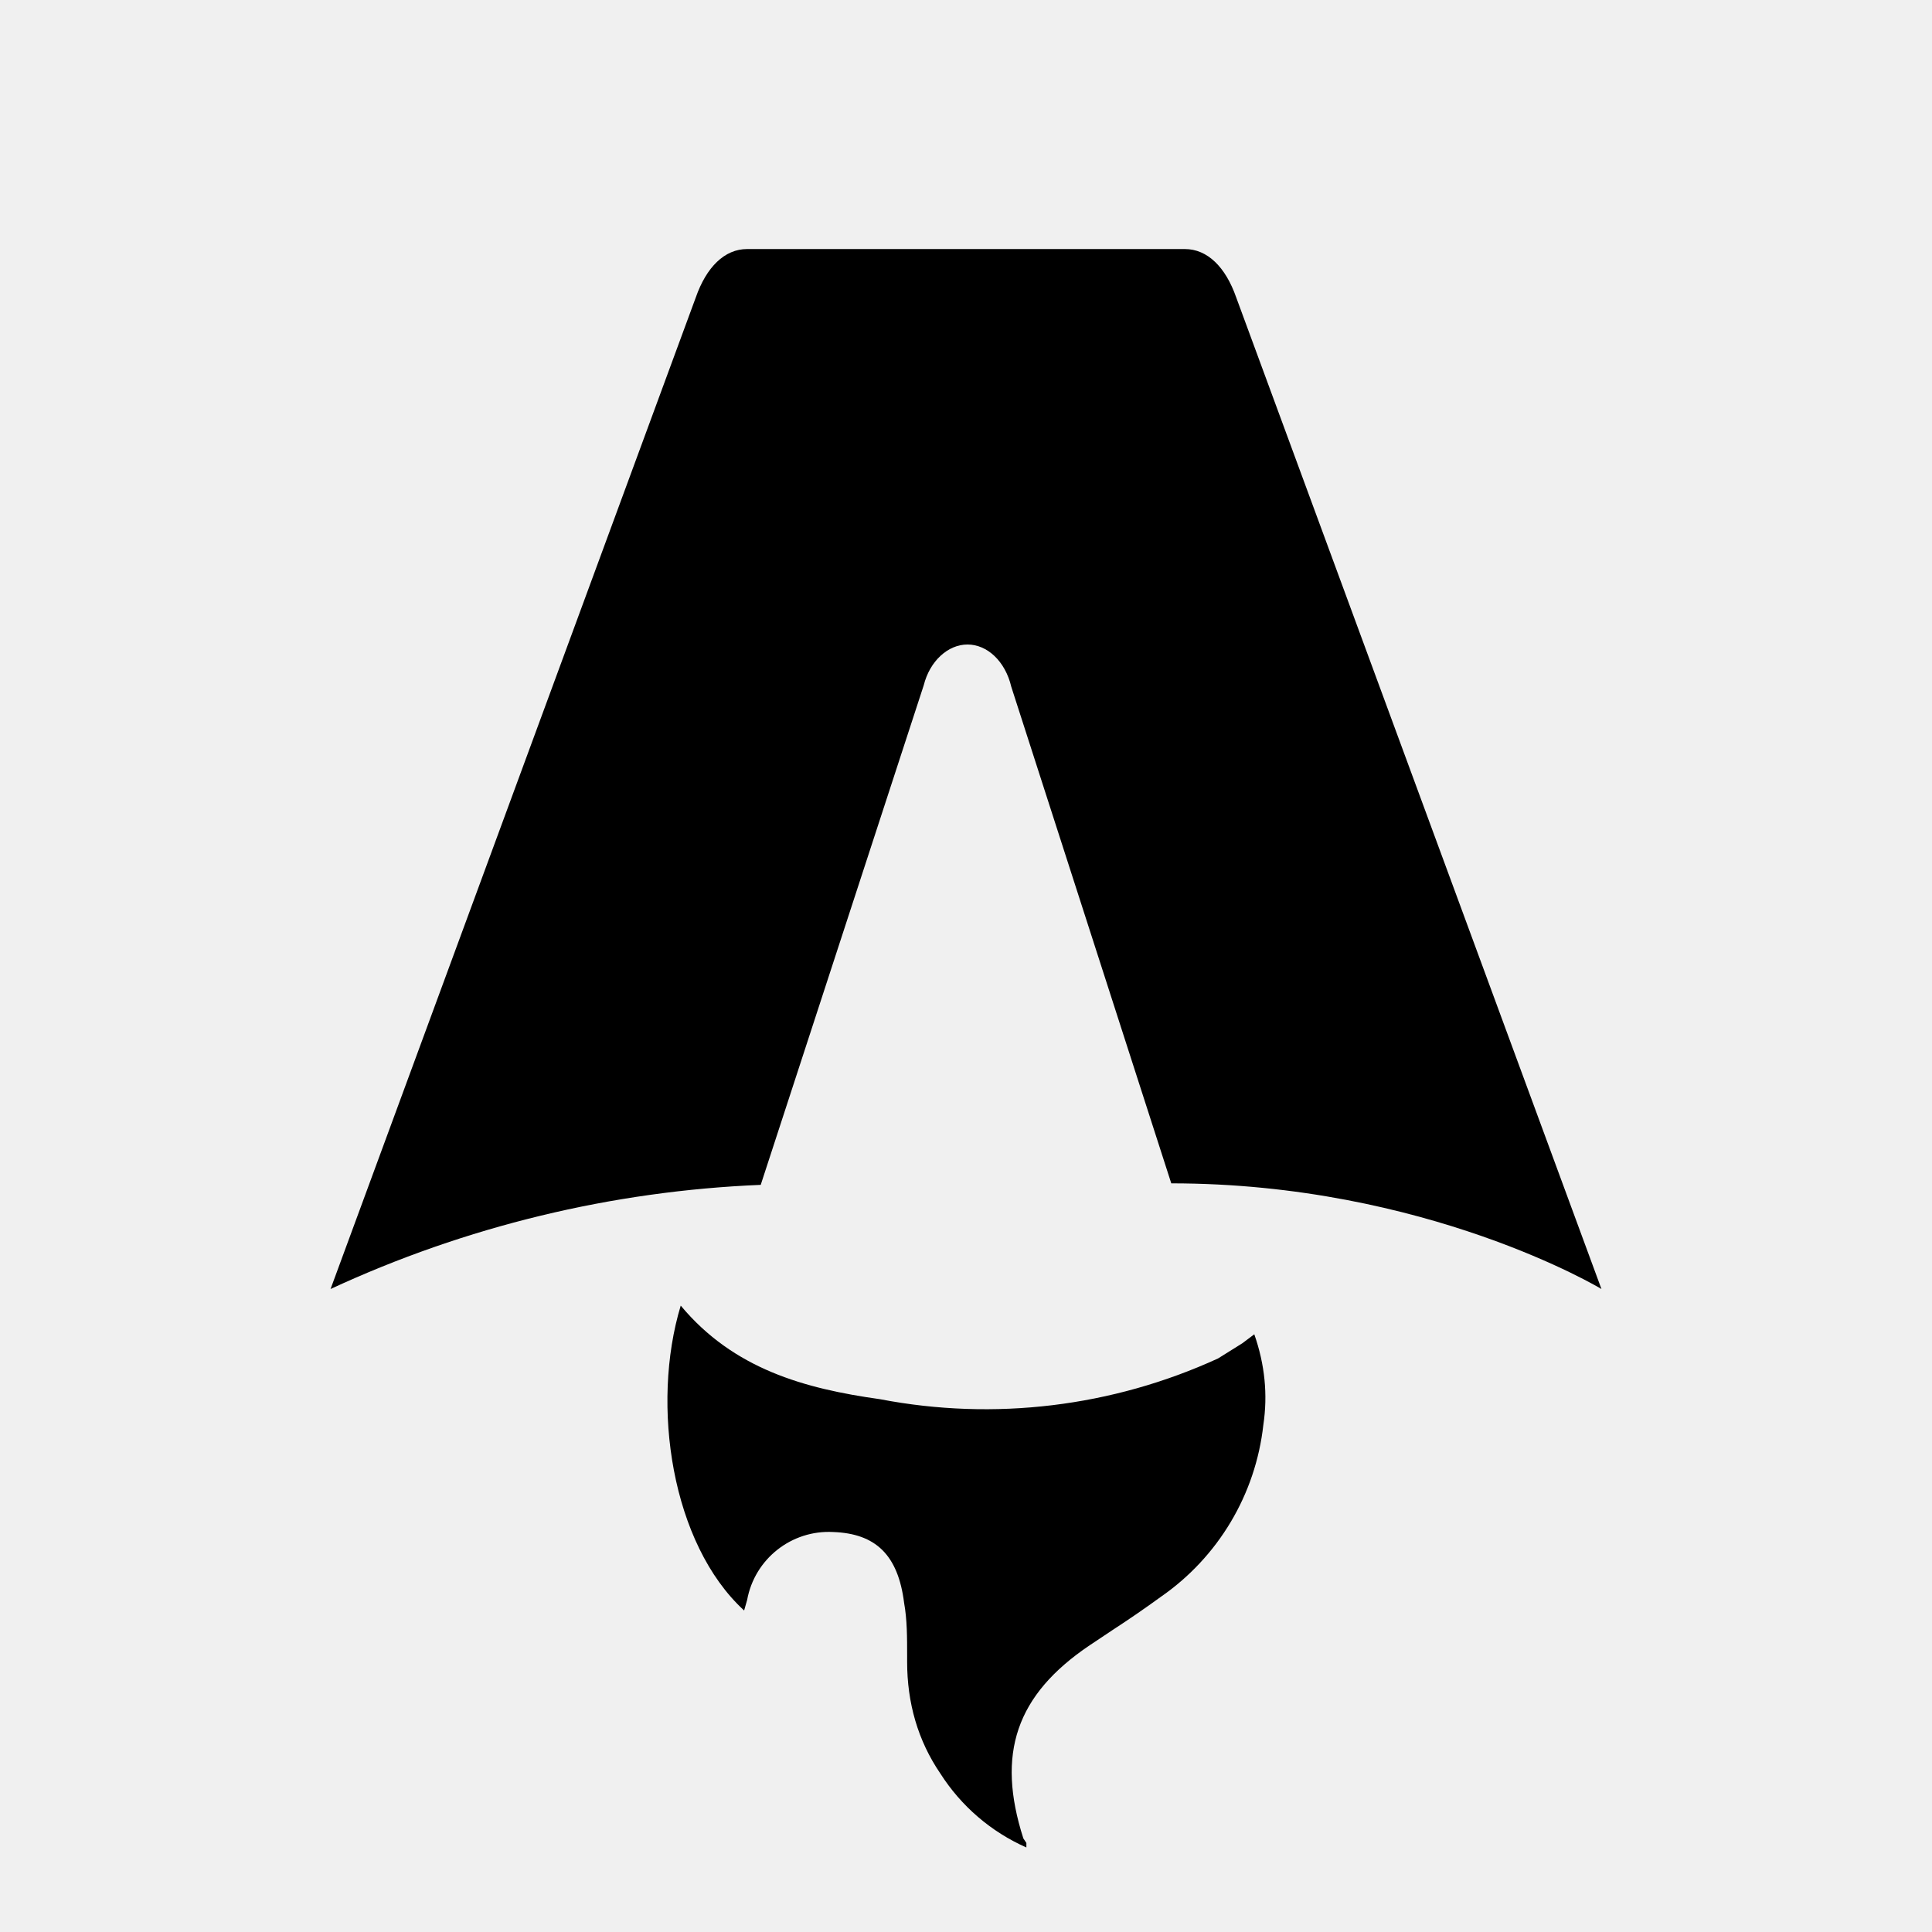
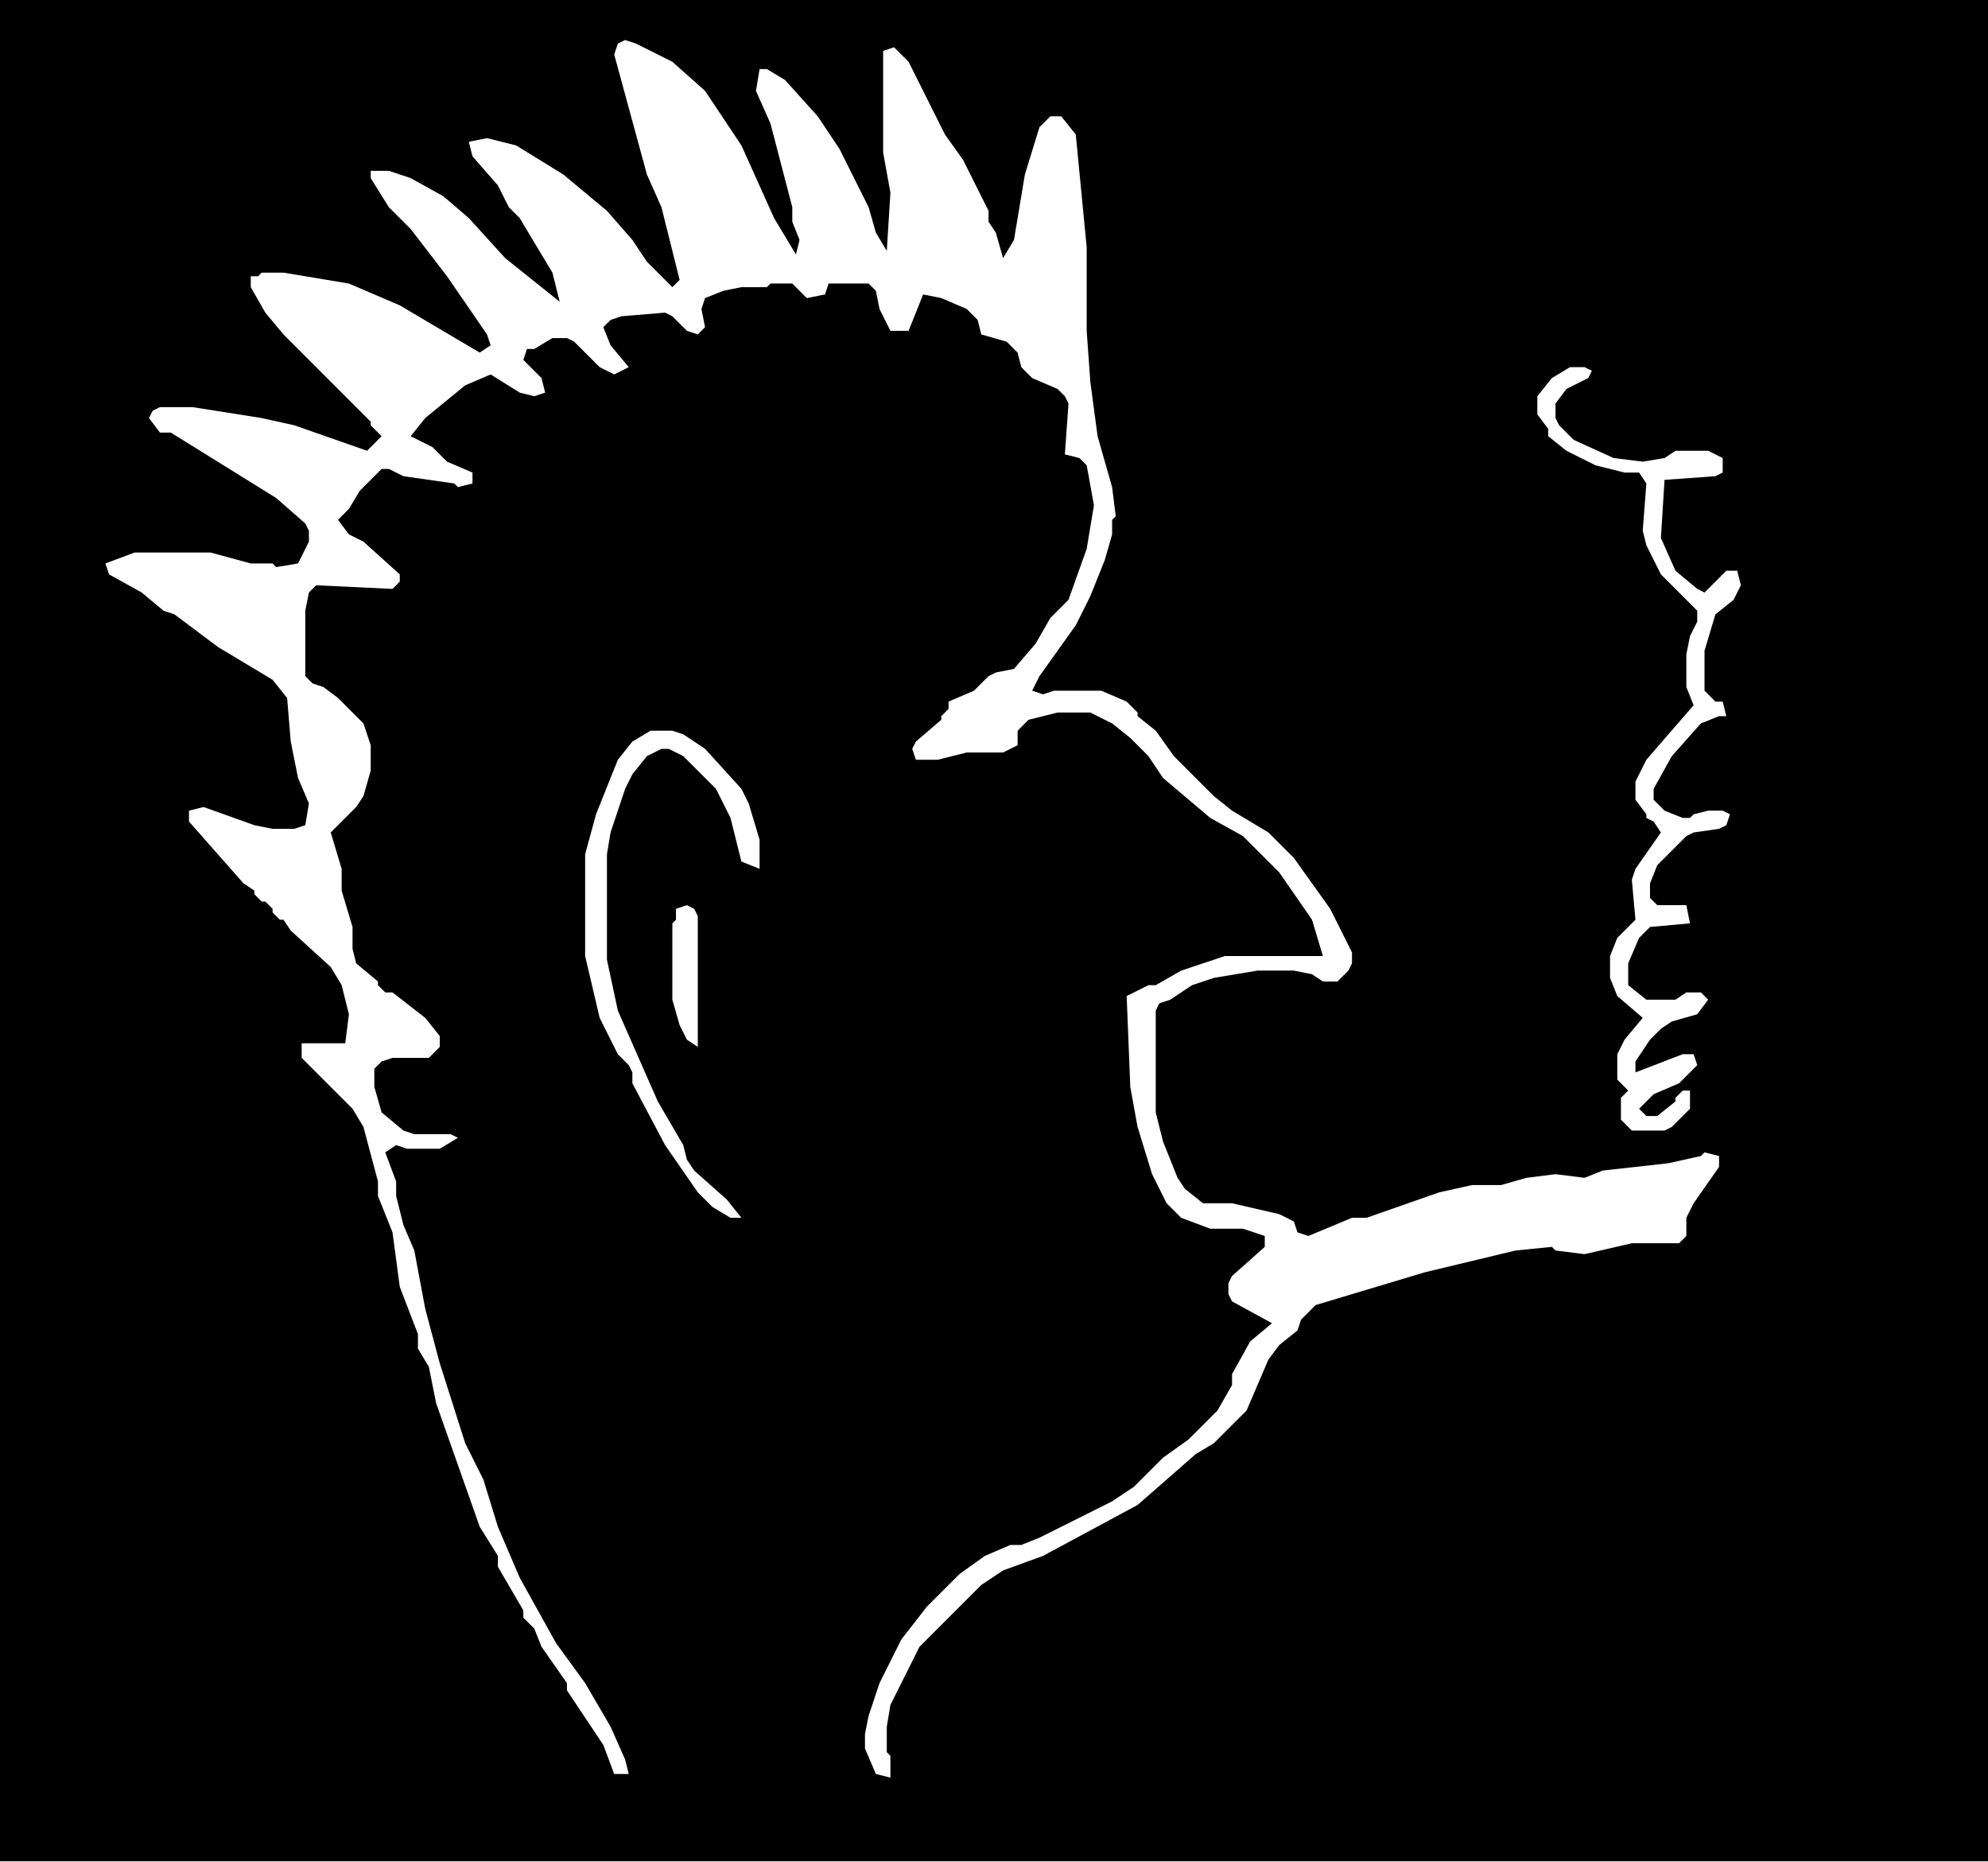
- <svg xmlns="http://www.w3.org/2000/svg" fill="none" viewBox="0 0 128 128">
-   <path d="M50.4 78.5a75.1 75.1 0 0 0-28.5 6.9l24.2-65.7c.7-2 1.9-3.2 3.4-3.2h29c1.5 0 2.7 1.2 3.4 3.2l24.2 65.7s-11.6-7-28.5-7L67 45.5c-.4-1.7-1.6-2.8-2.9-2.8-1.3 0-2.5 1.1-2.9 2.7L50.4 78.5Zm-1.1 28.2Zm-4.2-20.2c-2 6.6-.6 15.8 4.2 20.2a17.5 17.5 0 0 1 .2-.7 5.5 5.5 0 0 1 5.7-4.5c2.8.1 4.3 1.5 4.7 4.7.2 1.1.2 2.3.2 3.5v.4c0 2.7.7 5.2 2.2 7.4a13 13 0 0 0 5.7 4.9v-.3l-.2-.3c-1.8-5.6-.5-9.5 4.4-12.8l1.5-1a73 73 0 0 0 3.2-2.2 16 16 0 0 0 6.8-11.4c.3-2 .1-4-.6-6l-.8.6-1.6 1a37 37 0 0 1-22.4 2.7c-5-.7-9.7-2-13.2-6.2Z" />
-   <style>
-         path { fill: #000; }
-         @media (prefers-color-scheme: dark) {
-             path { fill: #FFF; }
-         }
-     </style>
+ <svg xmlns="http://www.w3.org/2000/svg" width="547" height="512" viewBox="0 0 547 512">
+   <rect width="547" height="512" fill="black" />
+   <path d="M 440 334 L 445 336 L 443 338 L 439 338 L 438 336" fill="white" stroke="none" />
+   <path d="M 419 329 L 433 330 L 433 335 L 431 337 L 426 337 L 401 343 L 390 347 L 385 347 L 379 350 L 373 350 L 365 352 L 355 356 L 348 356 L 347 352 L 350 351 L 359 345 L 373 340 L 380 339 L 389 335 L 412 330" fill="white" stroke="none" />
+   <path d="M 101 273 L 110 281 L 111 281 L 115 286 L 113 288 L 110 289 L 105 289 L 103 288 L 101 284 L 101 279 L 100 278" fill="white" stroke="none" />
+   <path d="M 186 250 L 186 253 L 185 254 L 185 275 L 187 282 L 189 286 L 192 288 L 192 252 L 191 250 L 189 249" fill="white" stroke="none" />
+   <path d="M 66 231 L 87 232 L 87 237 L 91 256 L 91 259 L 87 257 L 84 253 L 81 252 L 79 248 L 77 248 L 65 233" fill="white" stroke="none" />
+   <path d="M 179 201 L 174 204 L 170 209 L 164 224 L 161 235 L 161 263 L 165 280 L 170 290 L 173 293 L 174 295 L 174 298 L 183 315 L 192 328 L 196 332 L 201 335 L 204 335 L 200 330 L 191 322 L 189 319 L 188 315 L 181 303 L 170 278 L 167 264 L 167 235 L 168 229 L 172 217 L 174 213 L 178 208 L 182 206 L 184 206 L 188 208 L 197 217 L 201 225 L 204 237 L 209 239 L 209 231 L 206 221 L 204 217 L 194 206 L 188 202 L 185 201" fill="white" stroke="none" />
+   <path d="M 85 193 L 87 195 L 88 195 L 95 202 L 96 204 L 96 219 L 92 224 L 90 222 L 87 213 L 84 199" fill="white" stroke="none" />
+   <path d="M 40 156 L 52 156 L 73 159 L 79 161 L 79 172 L 78 181 L 76 183 L 74 182 L 65 175 L 60 173 L 53 167 L 51 166 L 49 167 L 43 160 L 40 159" fill="white" stroke="none" />
+   <path d="M 90 151 L 93 150 L 102 158 L 100 159 L 90 158 L 88 155 L 89 153" fill="white" stroke="none" />
+   <path d="M 57 119 L 67 118 L 83 121 L 89 124 L 93 124 L 96 125 L 99 127 L 90 139 L 86 140 L 85 138 L 82 137 L 69 127 L 66 126 L 59 121" fill="white" stroke="none" />
+   <path d="M 432 101 L 427 104 L 423 109 L 423 114 L 426 118 L 426 120 L 431 124 L 439 128 L 447 130 L 451 130 L 453 133 L 452 146 L 453 150 L 457 158 L 467 168 L 467 171 L 465 175 L 464 180 L 464 189 L 466 194 L 453 209 L 450 215 L 450 220 L 453 224 L 453 225 L 455 226 L 457 229 L 450 239 L 449 242 L 450 253 L 445 258 L 443 263 L 443 269 L 445 274 L 452 280 L 447 286 L 445 290 L 445 297 L 448 300 L 446 302 L 446 308 L 449 311 L 458 311 L 460 310 L 465 305 L 465 300 L 463 300 L 461 302 L 461 303 L 456 307 L 453 307 L 451 305 L 455 301 L 462 298 L 467 293 L 466 290 L 463 290 L 450 295 L 450 292 L 454 286 L 457 283 L 460 281 L 467 279 L 470 275 L 468 273 L 464 273 L 461 275 L 453 275 L 448 271 L 448 265 L 451 258 L 454 255 L 465 254 L 464 249 L 456 249 L 454 247 L 454 243 L 456 238 L 464 230 L 466 229 L 473 228 L 475 227 L 476 224 L 474 223 L 470 223 L 466 224 L 465 225 L 463 225 L 458 223 L 455 220 L 455 217 L 460 208 L 468 199 L 473 197 L 475 197 L 474 193 L 472 193 L 469 190 L 469 179 L 472 169 L 477 165 L 479 161 L 478 157 L 475 157 L 469 163 L 467 162 L 461 157 L 457 148 L 458 132 L 472 131 L 474 130 L 474 126 L 470 124 L 461 124 L 458 126 L 452 127 L 444 126 L 433 121 L 429 117 L 428 115 L 428 111 L 431 107 L 437 104 L 438 102 L 436 101" fill="white" stroke="none" />
+   <path d="M 78 80 L 85 80 L 97 83 L 110 89 L 119 95 L 128 99 L 123 104 L 112 112 L 108 116 L 86 93 L 77 82" fill="white" stroke="none" />
+   <path d="M 116 56 L 125 62 L 135 71 L 150 86 L 151 88 L 143 92 L 138 91 L 125 73 L 125 71 L 115 58" fill="white" stroke="none" />
+   <path d="M 290 45 L 292 48 L 294 85 L 293 102 L 291 102 L 277 87 L 277 83 L 283 70 L 284 63 L 287 56 L 287 52" fill="white" stroke="none" />
+   <path d="M 139 45 L 141 44 L 143 46 L 146 47 L 157 55 L 168 66 L 172 71 L 177 81 L 175 82 L 164 84 L 162 83 L 160 81 L 156 71 L 144 54 L 144 52" fill="white" stroke="none" />
+   <path d="M 219 33 L 225 40 L 230 48 L 237 64 L 238 73 L 229 73 L 225 70 L 224 67 L 224 61 L 222 57 L 221 45 L 219 39 L 217 37" fill="white" stroke="none" />
+   <path d="M 249 28 L 251 30 L 255 37 L 256 41 L 259 45 L 266 60 L 270 74 L 269 81 L 267 81 L 262 78 L 251 75 L 251 61 L 249 56 L 248 31" fill="white" stroke="none" />
+   <path d="M 177 17 L 181 19 L 186 23 L 194 31 L 195 34 L 199 38 L 206 51 L 206 54 L 213 68 L 214 71 L 213 74 L 201 75 L 195 77 L 193 77 L 191 75 L 190 67 L 188 64 L 187 54 L 185 48 L 183 45 L 176 21" fill="white" stroke="none" />
+   <path d="M 172 11 L 170 12 L 169 15 L 178 48 L 182 57 L 187 77 L 185 79 L 178 72 L 174 66 L 167 58 L 155 48 L 142 40 L 134 38 L 129 39 L 130 43 L 137 51 L 140 57 L 143 60 L 152 75 L 154 83 L 139 71 L 129 60 L 122 54 L 113 49 L 107 47 L 102 47 L 102 49 L 107 57 L 113 63 L 123 76 L 134 92 L 135 95 L 132 97 L 110 84 L 96 78 L 78 75 L 72 75 L 71 76 L 69 76 L 69 79 L 73 86 L 78 92 L 102 116 L 102 117 L 105 120 L 101 124 L 81 117 L 72 115 L 53 112 L 44 112 L 42 113 L 41 115 L 44 119 L 47 119 L 76 137 L 84 144 L 85 146 L 85 149 L 82 155 L 76 156 L 75 155 L 69 155 L 58 152 L 37 152 L 29 155 L 30 158 L 39 163 L 45 168 L 48 169 L 60 178 L 75 187 L 79 192 L 80 204 L 82 214 L 85 221 L 84 227 L 81 228 L 75 228 L 70 227 L 56 222 L 52 223 L 52 226 L 67 243 L 70 245 L 70 246 L 72 248 L 73 248 L 75 250 L 75 251 L 77 253 L 78 253 L 80 256 L 91 266 L 94 271 L 96 279 L 95 287 L 83 287 L 83 291 L 97 305 L 100 310 L 104 325 L 104 329 L 108 339 L 110 354 L 115 367 L 115 371 L 118 376 L 120 386 L 132 420 L 137 428 L 137 431 L 144 443 L 144 445 L 147 448 L 149 453 L 156 463 L 156 465 L 166 480 L 169 488 L 173 488 L 172 484 L 168 475 L 161 463 L 153 452 L 143 434 L 137 420 L 133 407 L 128 397 L 121 375 L 117 360 L 114 344 L 111 337 L 109 329 L 109 325 L 106 317 L 109 315 L 112 316 L 121 316 L 126 313 L 124 312 L 114 312 L 111 311 L 105 306 L 103 299 L 103 294 L 105 292 L 108 291 L 118 291 L 121 288 L 121 285 L 117 280 L 108 273 L 106 273 L 104 271 L 104 270 L 98 265 L 97 261 L 97 255 L 94 245 L 94 239 L 91 229 L 98 222 L 100 219 L 102 212 L 102 205 L 100 199 L 93 192 L 89 189 L 86 188 L 84 186 L 84 168 L 85 163 L 87 161 L 108 162 L 110 160 L 110 158 L 100 149 L 96 147 L 93 143 L 96 140 L 99 135 L 105 129 L 107 129 L 111 131 L 125 133 L 126 134 L 130 133 L 130 130 L 123 127 L 119 123 L 113 120 L 117 115 L 128 106 L 135 103 L 143 108 L 147 109 L 150 108 L 149 104 L 144 99 L 145 96 L 147 96 L 152 93 L 156 93 L 158 94 L 165 101 L 169 103 L 173 101 L 168 95 L 166 90 L 168 88 L 171 87 L 183 86 L 185 87 L 189 91 L 192 92 L 194 90 L 193 85 L 194 82 L 199 80 L 204 79 L 211 79 L 212 78 L 218 78 L 222 82 L 227 81 L 228 78 L 239 78 L 241 80 L 242 85 L 245 91 L 250 91 L 254 81 L 259 82 L 266 85 L 269 88 L 270 92 L 277 94 L 280 97 L 281 101 L 284 104 L 291 107 L 293 109 L 294 111 L 293 125 L 297 126 L 299 128 L 301 139 L 299 151 L 294 165 L 289 170 L 285 177 L 279 184 L 274 185 L 272 186 L 268 190 L 261 193 L 261 195 L 259 197 L 259 198 L 252 204 L 251 206 L 252 209 L 258 209 L 266 207 L 276 207 L 280 205 L 280 201 L 283 198 L 291 196 L 300 196 L 306 199 L 311 203 L 316 208 L 320 214 L 333 225 L 342 230 L 352 240 L 361 253 L 364 263 L 337 263 L 325 267 L 318 271 L 316 271 L 310 274 L 311 299 L 313 310 L 317 323 L 321 331 L 325 335 L 333 338 L 342 338 L 348 340 L 348 343 L 339 351 L 338 353 L 338 356 L 339 358 L 350 364 L 344 369 L 339 378 L 339 381 L 335 388 L 327 396 L 320 401 L 312 409 L 306 413 L 286 423 L 281 425 L 278 425 L 271 428 L 264 433 L 255 442 L 248 451 L 242 463 L 239 472 L 238 477 L 238 481 L 241 488 L 245 489 L 245 483 L 244 482 L 244 475 L 245 469 L 253 453 L 270 436 L 276 432 L 287 428 L 313 414 L 329 400 L 334 397 L 343 388 L 349 374 L 352 370 L 357 366 L 358 363 L 362 359 L 392 350 L 417 344 L 427 343 L 428 344 L 436 345 L 449 342 L 462 342 L 464 340 L 464 335 L 466 331 L 473 321 L 473 318 L 469 317 L 468 318 L 459 320 L 441 322 L 436 324 L 428 323 L 420 324 L 413 326 L 405 326 L 396 328 L 376 335 L 372 335 L 360 340 L 357 339 L 356 336 L 352 334 L 339 331 L 331 331 L 326 327 L 324 324 L 320 314 L 318 306 L 318 278 L 319 276 L 322 275 L 328 271 L 334 269 L 346 267 L 356 267 L 361 268 L 364 270 L 368 270 L 371 267 L 372 265 L 372 262 L 366 250 L 356 236 L 349 229 L 339 223 L 334 219 L 323 208 L 318 201 L 313 197 L 313 196 L 310 193 L 303 190 L 290 190 L 287 191 L 284 190 L 286 186 L 296 172 L 300 164 L 304 154 L 306 147 L 306 143 L 307 142 L 306 134 L 302 120 L 300 105 L 299 91 L 299 68 L 296 37 L 292 32 L 289 32 L 286 35 L 282 48 L 279 66 L 276 71 L 274 64 L 272 61 L 272 58 L 265 44 L 260 37 L 250 17 L 246 13 L 243 14 L 243 42 L 245 53 L 244 69 L 241 64 L 239 57 L 231 41 L 225 32 L 216 22 L 211 19 L 209 19 L 208 25 L 212 34 L 218 57 L 218 61 L 220 66 L 219 70 L 213 60 L 204 40 L 194 25 L 185 17 L 175 12" fill="white" stroke="none" />
</svg>
